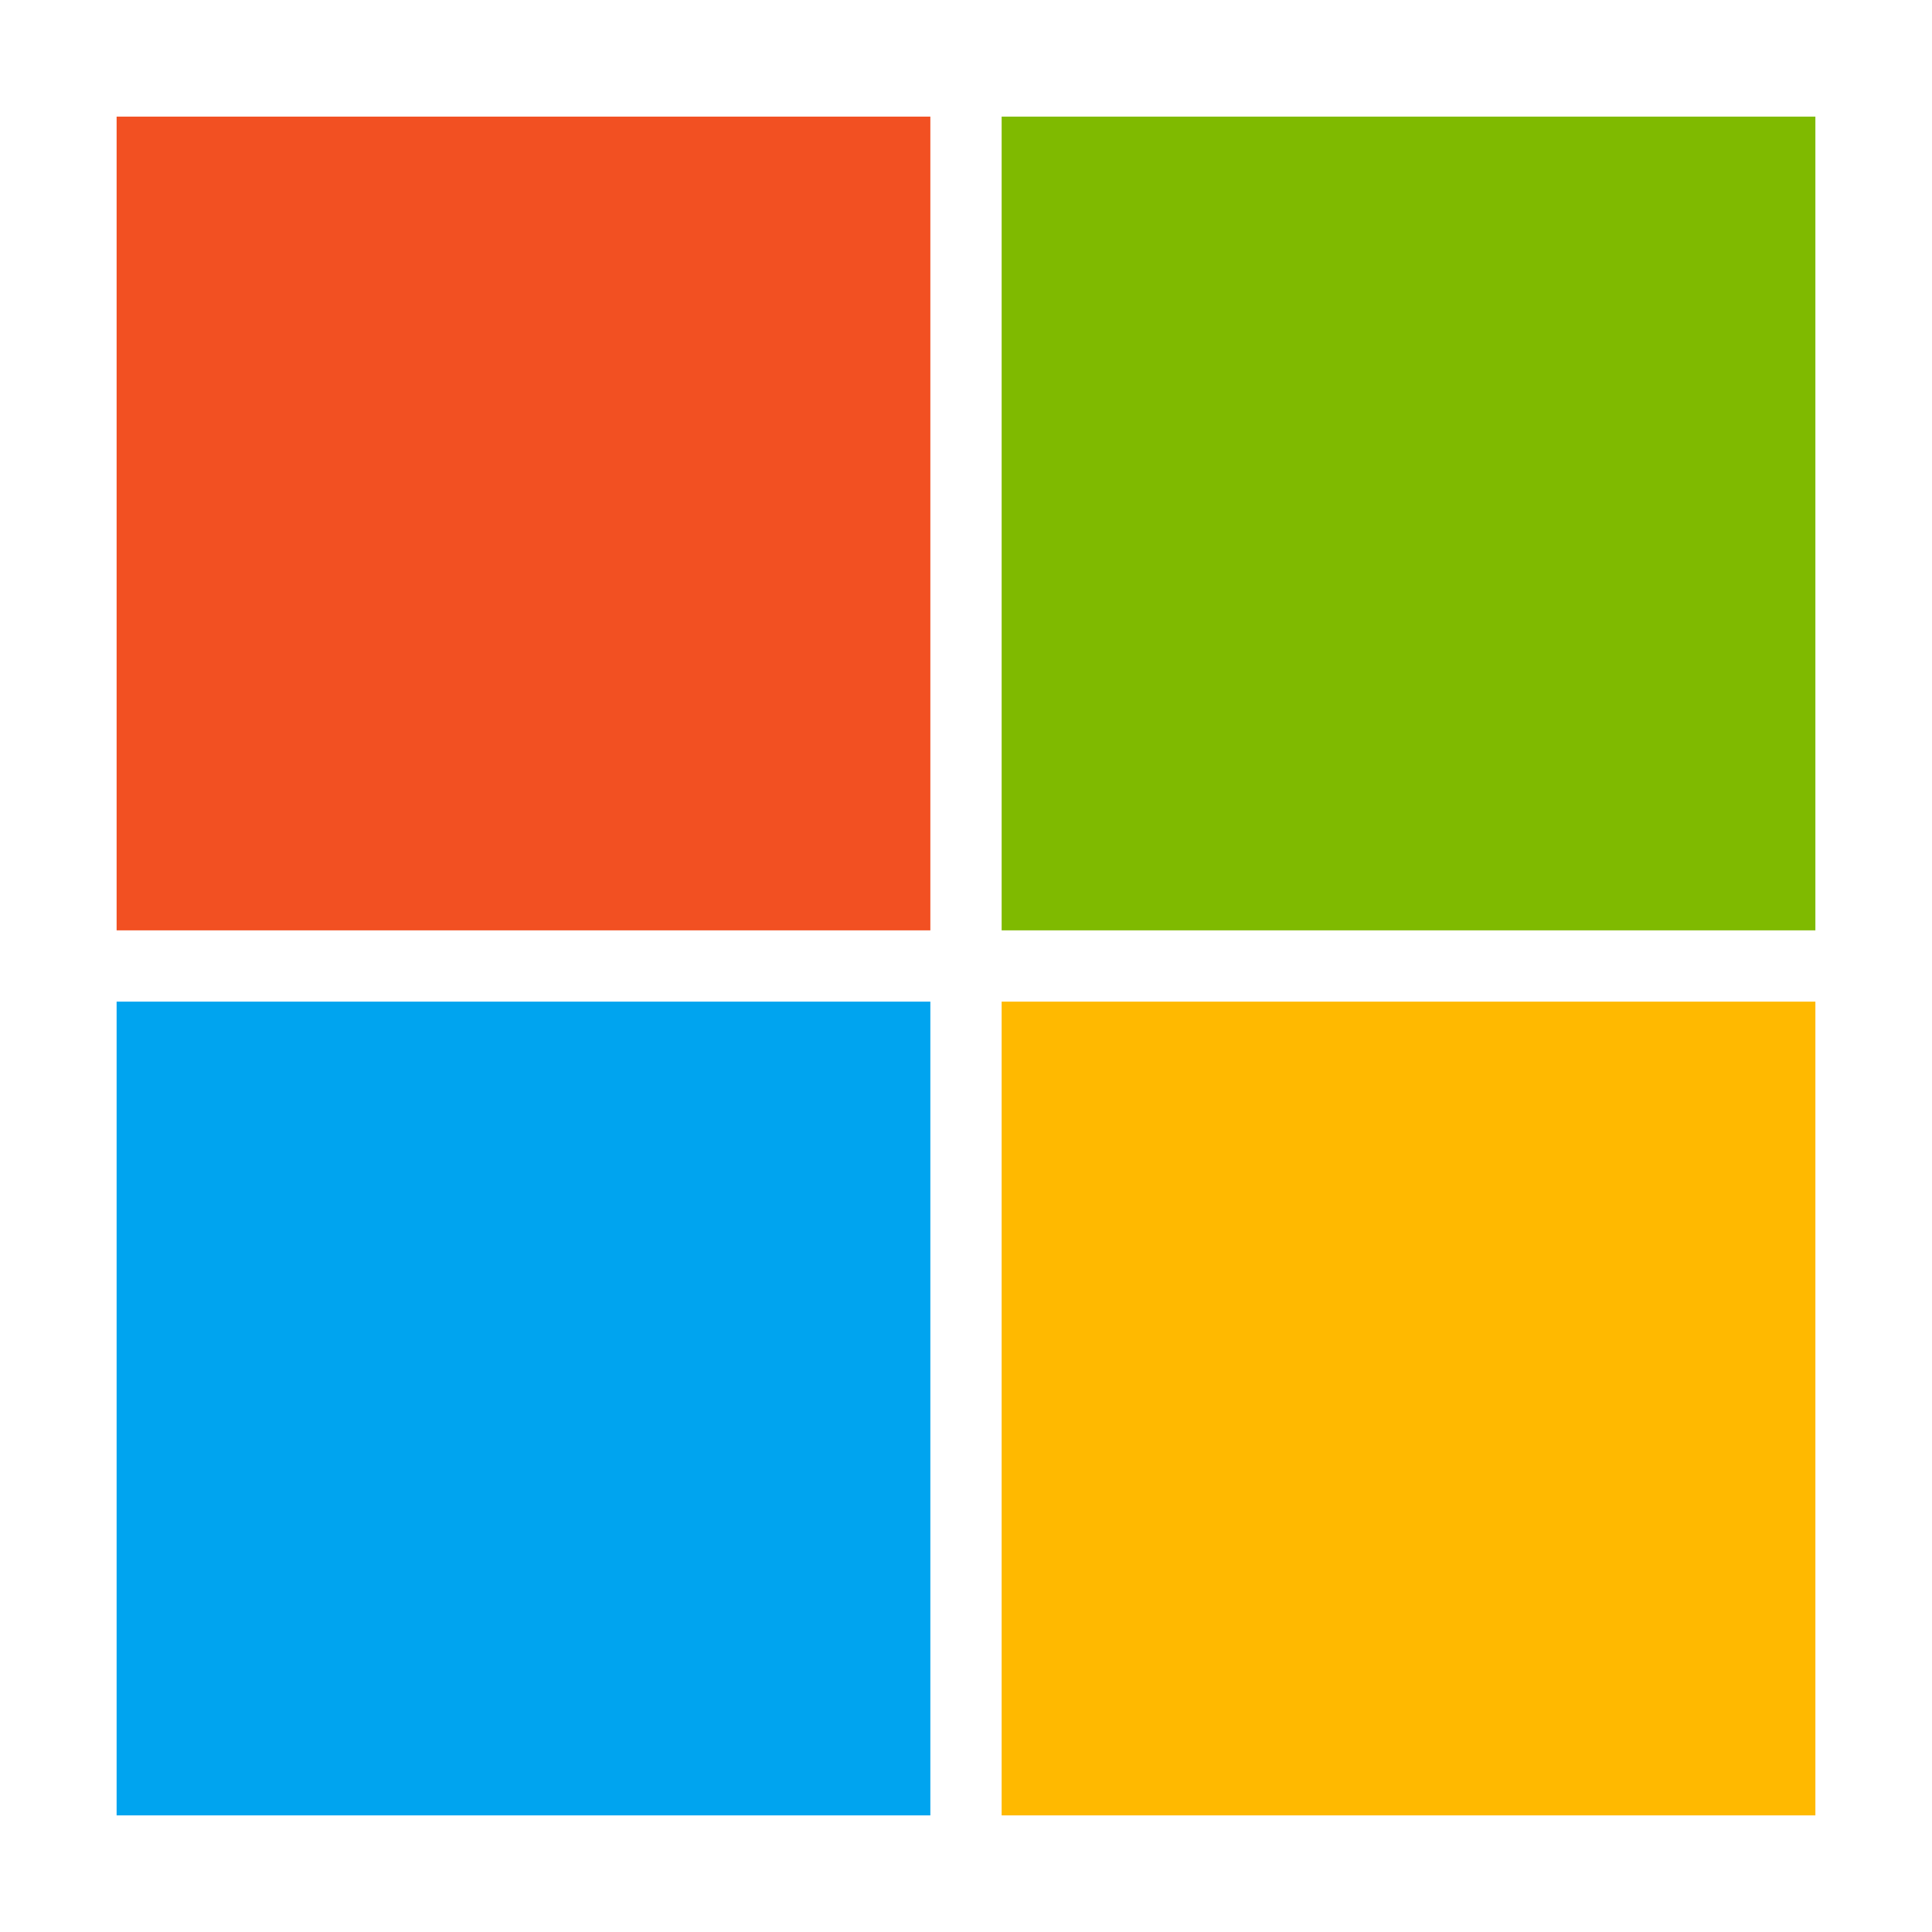
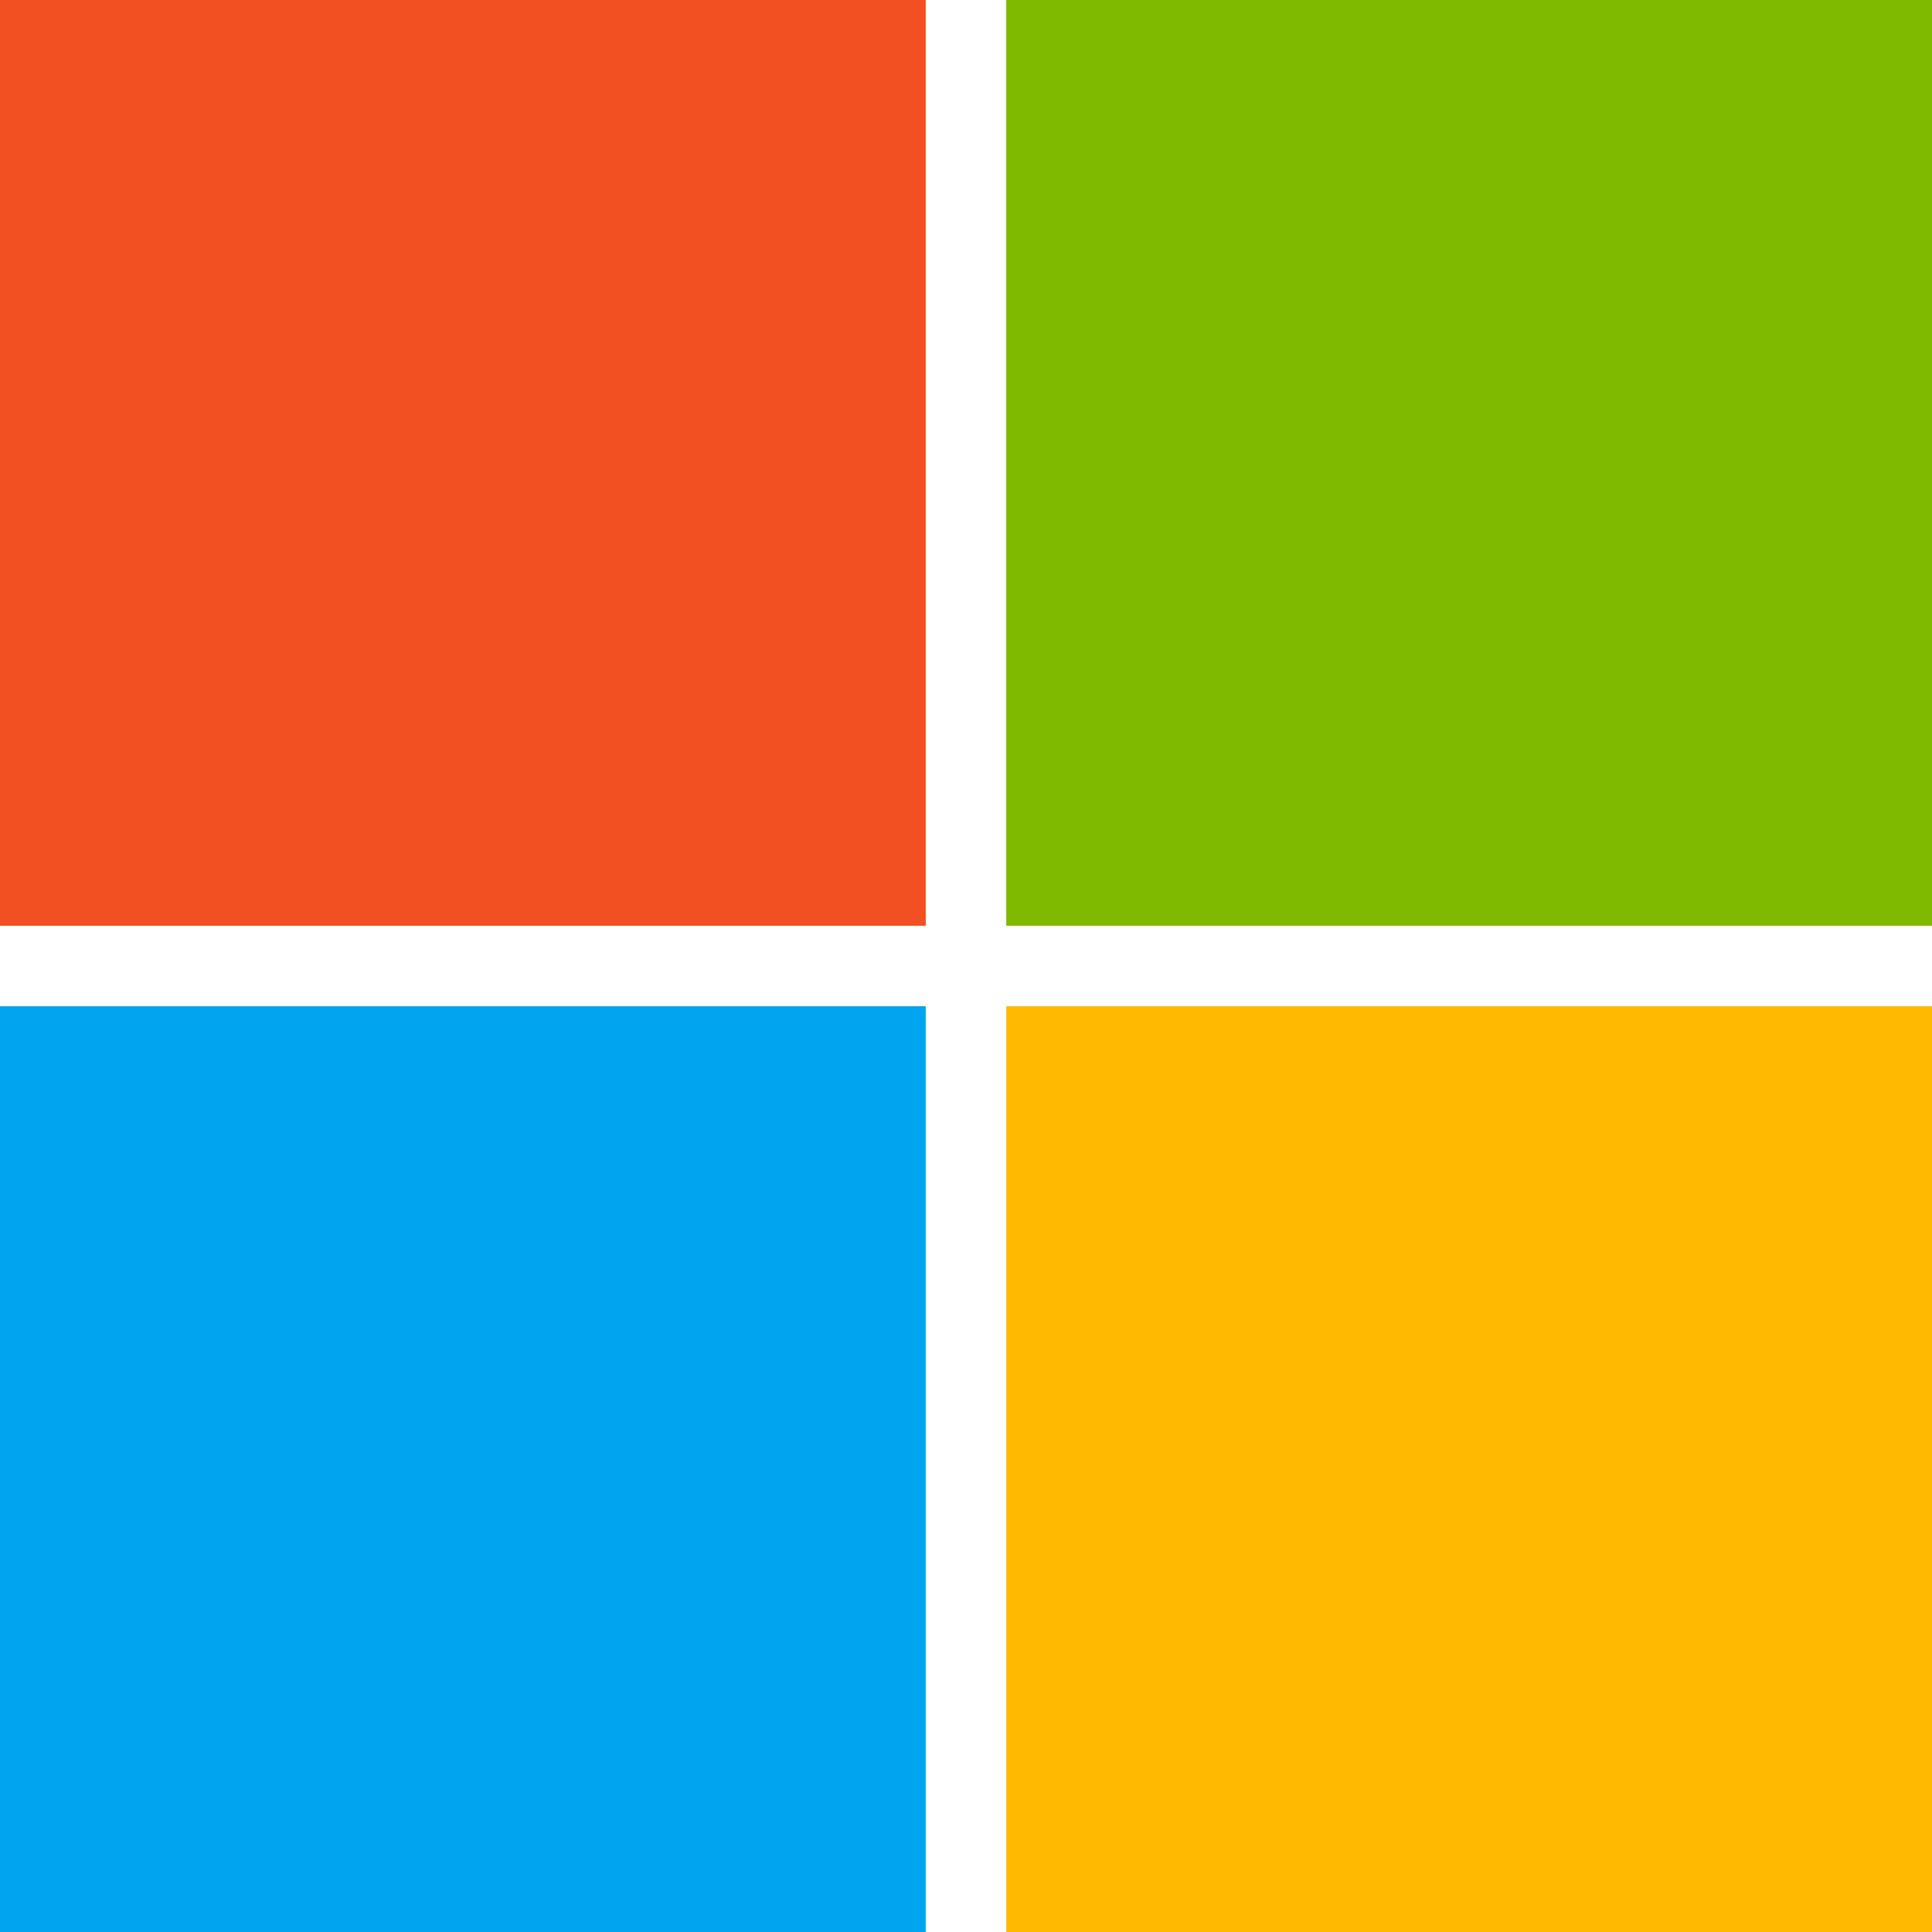
- <svg xmlns="http://www.w3.org/2000/svg" height="512px" style="enable-background:new 0 0 512 512;" version="1.1" viewBox="0 0 512 512" width="512px" xml:space="preserve">
+ <svg xmlns="http://www.w3.org/2000/svg" version="1.1" id="Layer_1" x="0px" y="0px" viewBox="0 0 24 24" style="enable-background:new 0 0 24 24;" xml:space="preserve">
+   <style type="text/css">
+ 	.st0{fill:#F25022;}
+ 	.st1{fill:#7FBA00;}
+ 	.st2{fill:#00A4EF;}
+ 	.st3{fill:#FFB900;}
+ </style>
  <g id="_x32_16-microsoft">
    <g>
-       <rect height="215.65" style="fill:#F25022;" width="215.648" x="30.905" y="30.904" />
-       <rect height="215.65" style="fill:#7FBA00;" width="215.648" x="265.446" y="30.904" />
-       <rect height="215.651" style="fill:#00A4EF;" width="215.648" x="30.905" y="265.444" />
-       <rect height="215.651" style="fill:#FFB900;" width="215.648" x="265.446" y="265.444" />
+       <rect class="st0" width="11.5" height="11.5" />
+       <rect x="12.5" class="st1" width="11.5" height="11.5" />
+       <rect y="12.5" class="st2" width="11.5" height="11.5" />
+       <rect x="12.5" y="12.5" class="st3" width="11.5" height="11.5" />
    </g>
  </g>
-   <g id="Layer_1" />
+   <g id="Layer_1_1_">
+ </g>
</svg>
